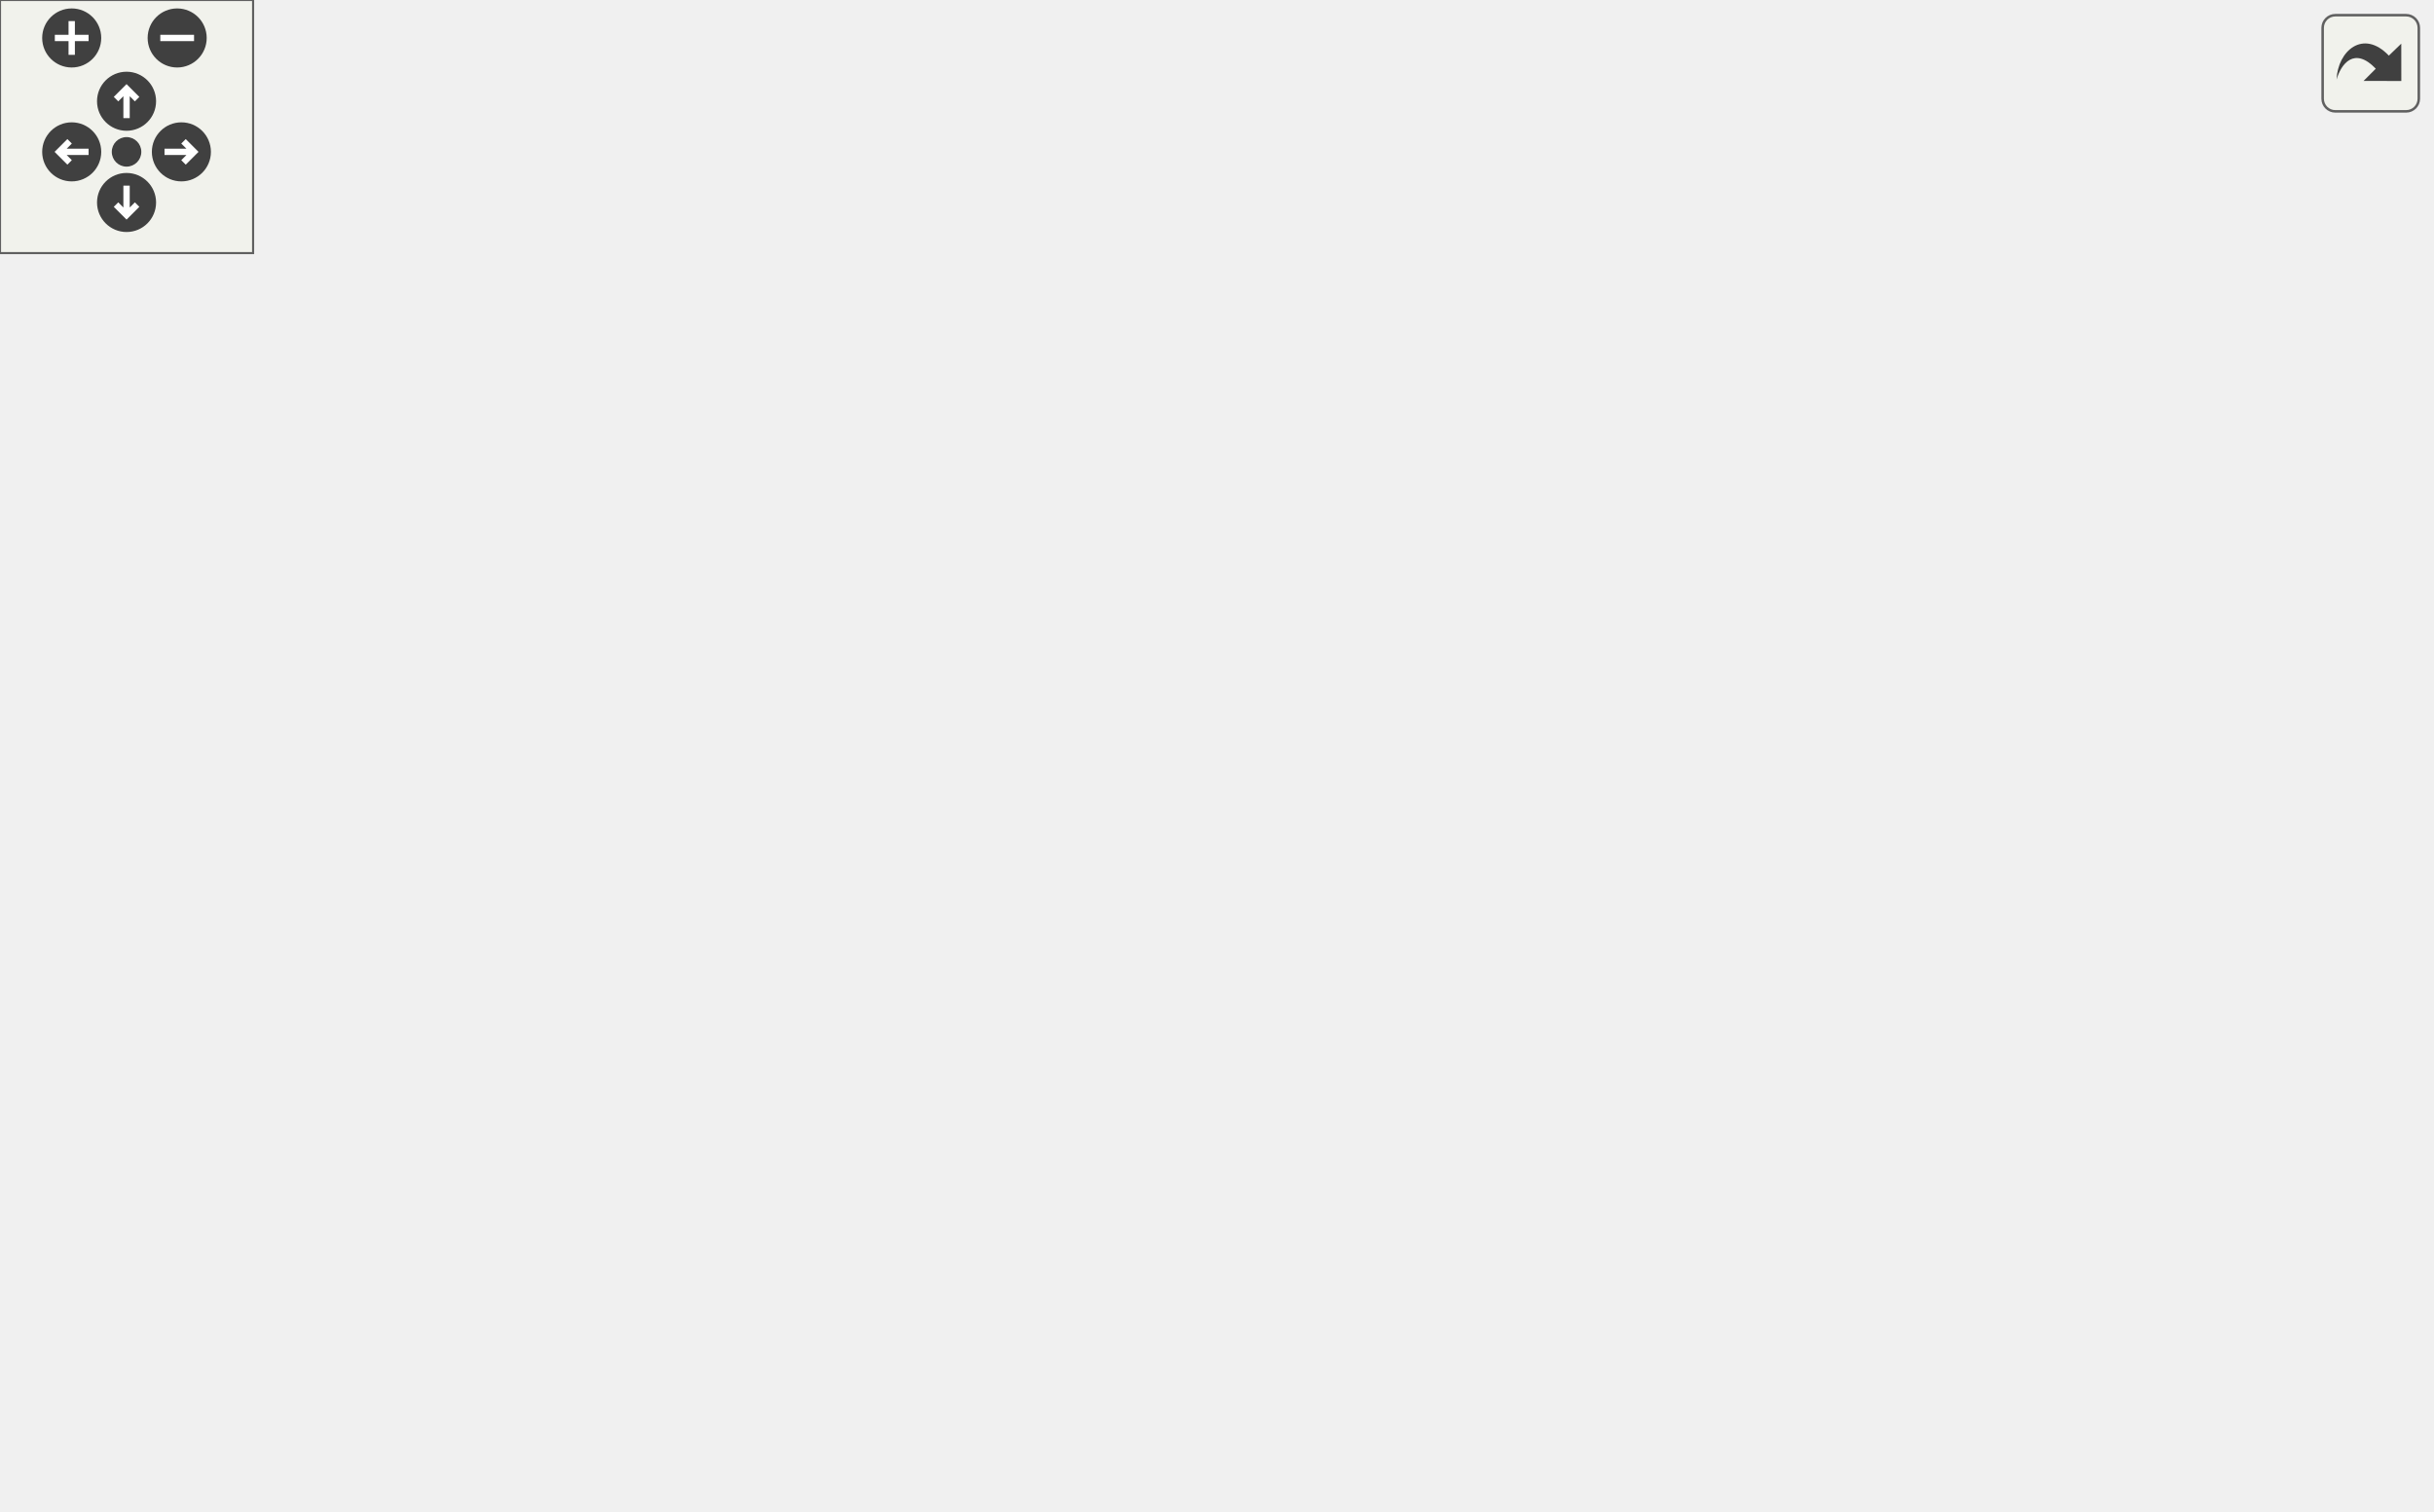
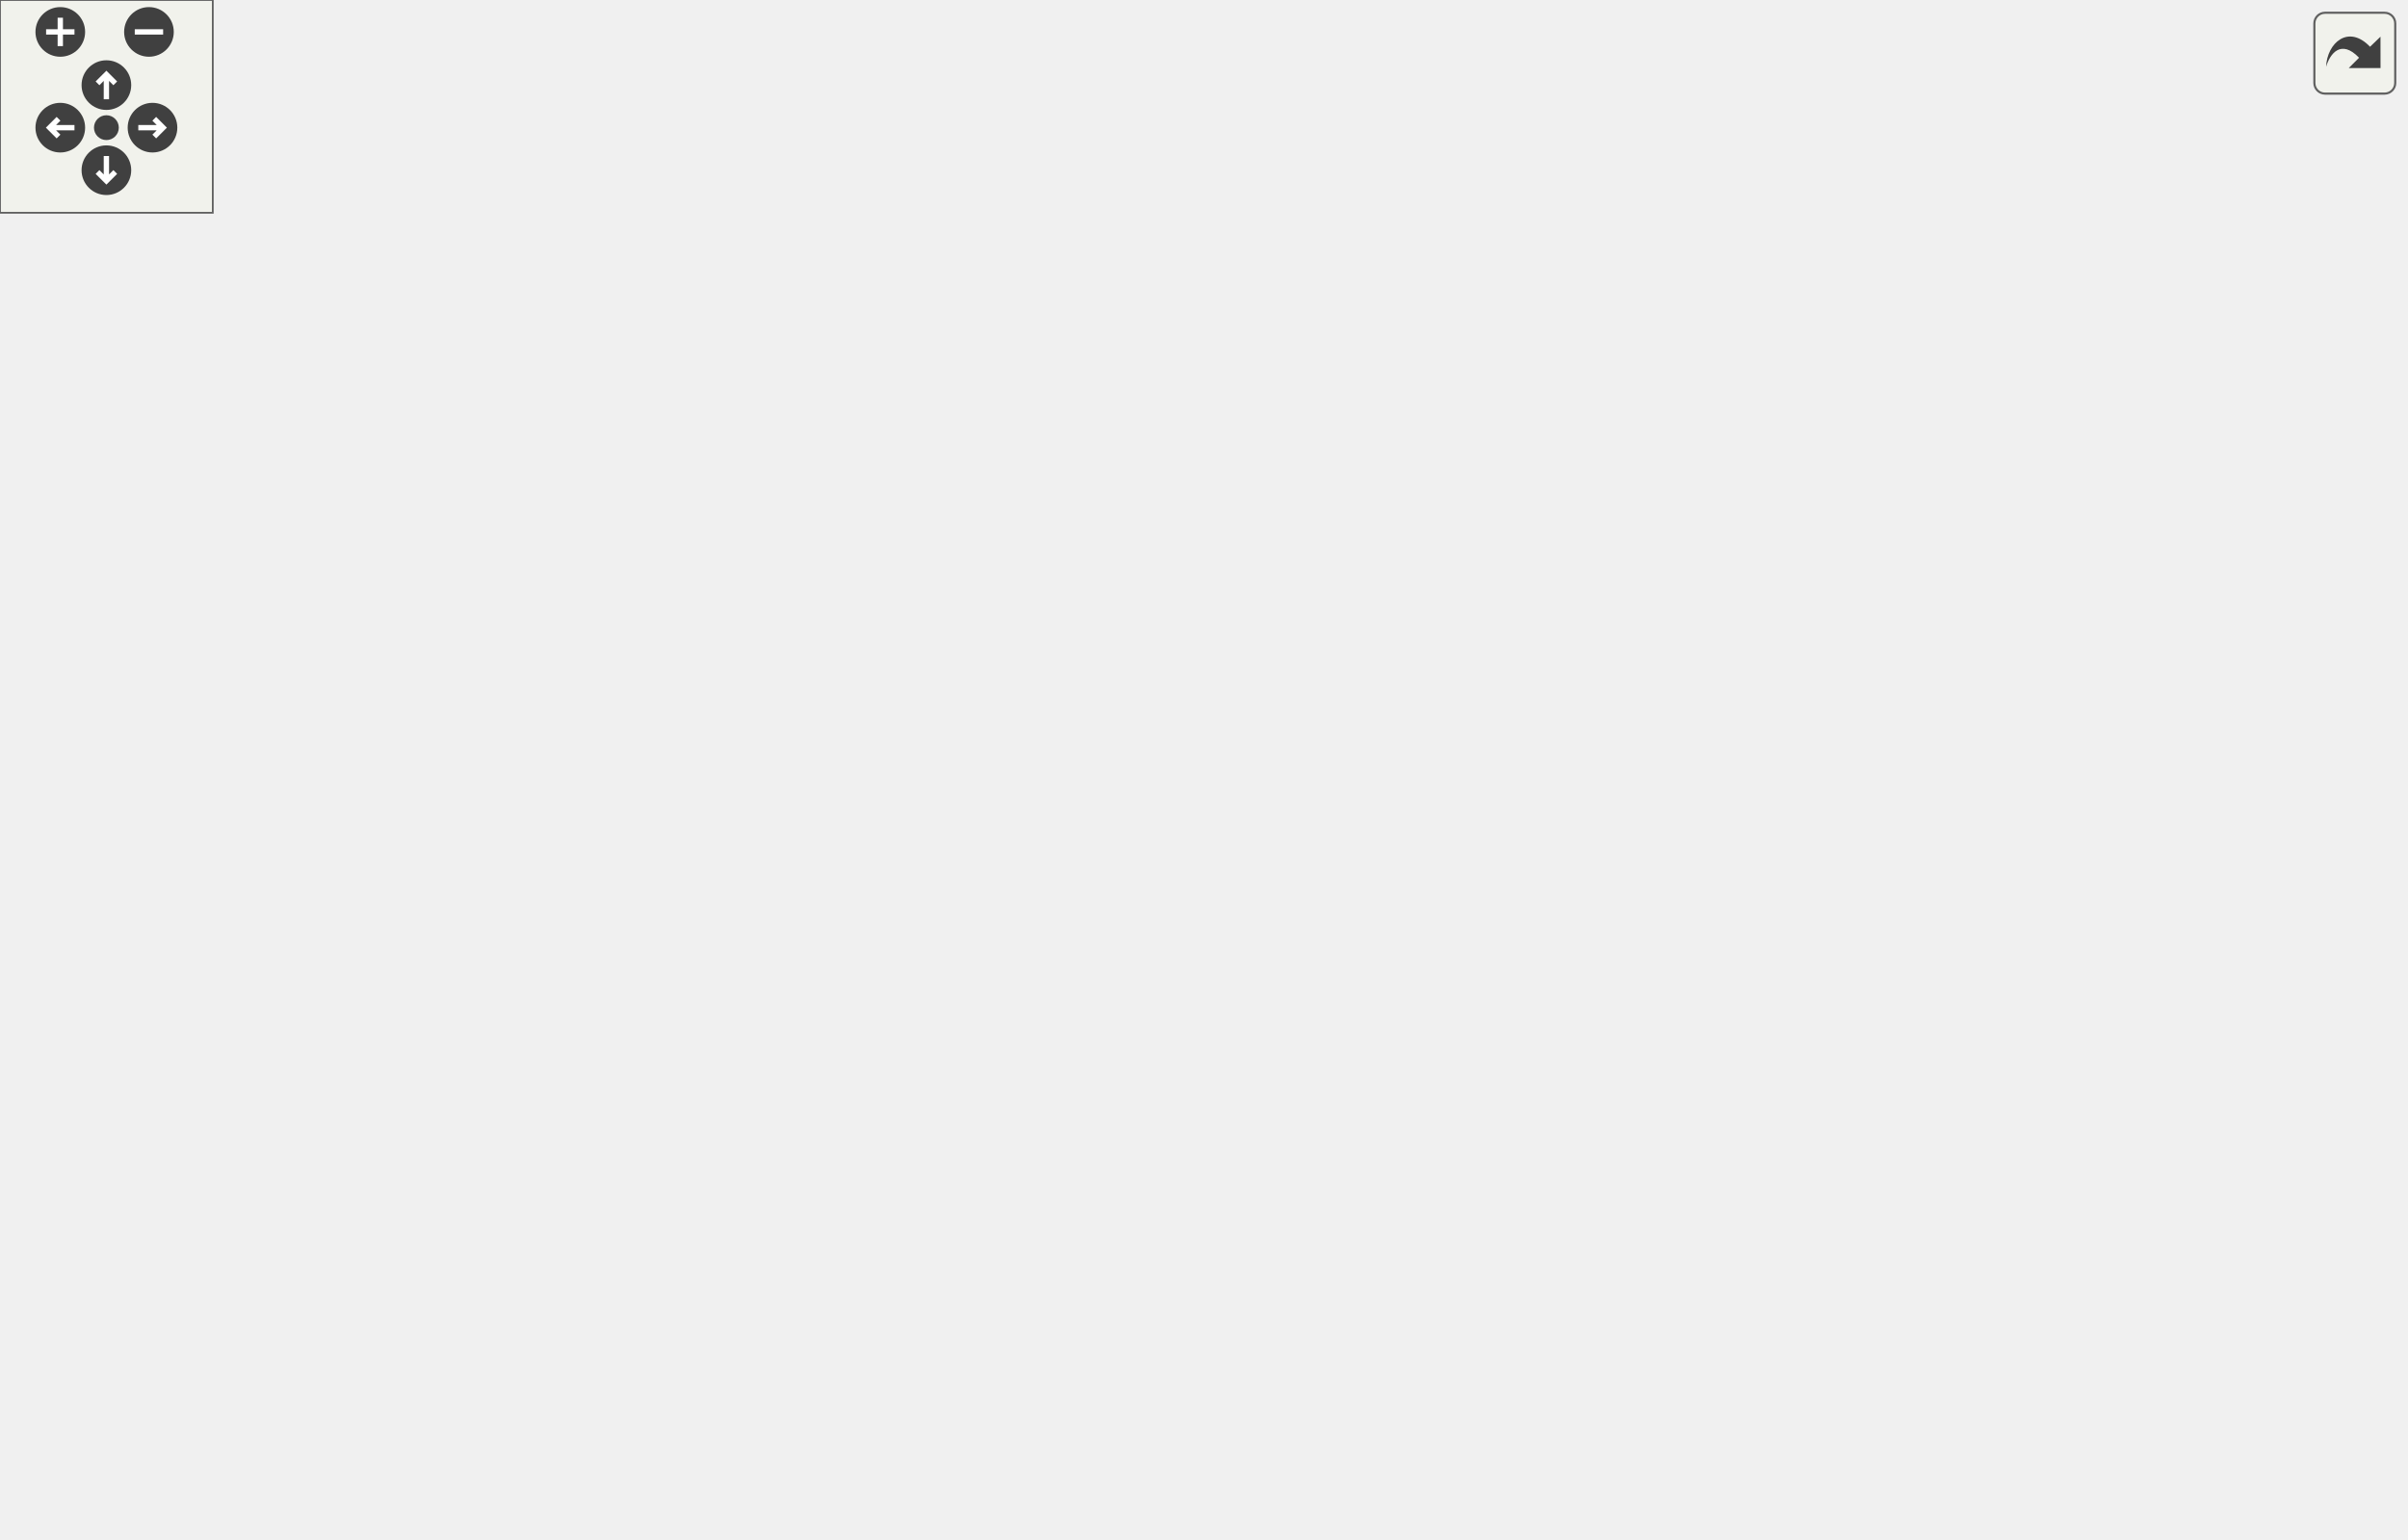
<svg xmlns="http://www.w3.org/2000/svg" xmlns:xlink="http://www.w3.org/1999/xlink" id="main" version="1.1" xml:space="preserve">
  <style type="text/css">
.edge:hover path { stroke: red; }
.edge:hover polygon { stroke: red; fill: red; }
</style>
  <defs>
    <circle id="rim" cx="0" cy="0" r="7" />
    <circle id="rim2" cx="0" cy="0" r="3.5" />
    <g id="zoomPlus">
      <use xlink:href="#rim" fill="#404040">
        <set attributeName="fill" to="#808080" begin="zoomplus.mouseover" end="zoomplus.mouseout" />
      </use>
      <path d="M-4,0h8M0,-4v8" fill="none" stroke="white" stroke-width="1.5" pointer-events="none" />
    </g>
    <g id="zoomMin">
      <use xlink:href="#rim" fill="#404040">
        <set attributeName="fill" to="#808080" begin="zoomminus.mouseover" end="zoomminus.mouseout" />
      </use>
      <path d="M-4,0h8" fill="none" stroke="white" stroke-width="1.5" pointer-events="none" />
    </g>
    <g id="dirArrow">
      <path fill="none" stroke="white" stroke-width="1.5" d="M0,-3.0v7 M-2.5,-0.5L0,-3.0L2.5,-0.5" />
    </g>
    <g id="resetDef">
      <use xlink:href="#rim2" fill="#404040">
        <set attributeName="fill" to="#808080" begin="reset.mouseover" end="reset.mouseout" />
      </use>
    </g>
  </defs>
  <svg id="graph" class="graph">
    <g id="viewport">
      <g id="node1" class="node">
-         <polygon fill="#bfbfbf" stroke="black" points="0,-152.5 0,-171.5 137,-171.5 137,-152.5 0,-152.5" />
-         <text text-anchor="middle" x="68.5" y="-159.5" font-family="Helvetica,sans-Serif" font-size="10.00">FSM::character_processing</text>
+         <polygon fill="#bfbfbf" stroke="black" points="0,-76.5 0,-95.5 137,-95.5 137,-76.5 0,-76.5" />
+         <text text-anchor="middle" x="68.5" y="-83.5" font-family="Helvetica,sans-Serif" font-size="10.00">FSM::character_processing</text>
      </g>
      <g id="node2" class="node">
        <g id="a_node2">
          <a xlink:href="class_config.html#a3f8d043789557191686ae632ebe6a571" target="_top" xlink:title="add c to the end of request ">
-             <polygon fill="none" stroke="black" points="307,-278.5 307,-297.5 422,-297.5 422,-278.5 307,-278.5" />
-             <text text-anchor="middle" x="364.5" y="-285.5" font-family="Helvetica,sans-Serif" font-size="10.00">Config::addToRequest</text>
+             <polygon fill="none" stroke="black" points="307,-354.5 307,-373.5 422,-373.5 422,-354.5 307,-354.5" />
+             <text text-anchor="middle" x="364.5" y="-361.5" font-family="Helvetica,sans-Serif" font-size="10.00">Config::addToRequest</text>
          </a>
        </g>
      </g>
      <g id="edge1" class="edge">
-         <path fill="none" stroke="midnightblue" d="M85.237,-171.68C105.188,-183.713 140.862,-204.437 173,-219 223.401,-241.838 283.791,-262.662 322.863,-275.325" />
-         <polygon fill="midnightblue" stroke="midnightblue" points="321.97,-278.714 332.562,-278.442 324.112,-272.05 321.97,-278.714" />
+         <path fill="none" stroke="midnightblue" d="M73.253,-95.67C84.537,-123.717 120.639,-206.315 173,-257 218.923,-301.453 286.918,-333.742 328.038,-350.622" />
+         <polygon fill="midnightblue" stroke="midnightblue" points="326.8,-353.897 337.384,-354.383 329.413,-347.403 326.8,-353.897" />
      </g>
      <g id="node3" class="node">
        <g id="a_node3">
          <a xlink:href="class_config.html#aad107d2aa88bbf57a728ec0c650a6f84" target="_top" xlink:title="Config::backspace">
-             <polygon fill="none" stroke="black" points="173,-190.5 173,-209.5 271,-209.5 271,-190.5 173,-190.5" />
-             <text text-anchor="middle" x="222" y="-197.5" font-family="Helvetica,sans-Serif" font-size="10.00">Config::backspace</text>
+             <polygon fill="none" stroke="black" points="173,-38.5 173,-57.5 271,-57.5 271,-38.5 173,-38.5" />
+             <text text-anchor="middle" x="222" y="-45.5" font-family="Helvetica,sans-Serif" font-size="10.00">Config::backspace</text>
          </a>
        </g>
      </g>
      <g id="edge2" class="edge">
-         <path fill="none" stroke="midnightblue" d="M107.73,-171.589C127.632,-176.581 152.157,-182.732 173.291,-188.033" />
-         <polygon fill="midnightblue" stroke="midnightblue" points="172.494,-191.442 183.045,-190.48 174.197,-184.652 172.494,-191.442" />
+         <path fill="none" stroke="midnightblue" d="M107.73,-76.411C127.632,-71.419 152.157,-65.268 173.291,-59.967" />
+         <polygon fill="midnightblue" stroke="midnightblue" points="174.197,-63.348 183.045,-57.52 172.494,-56.558 174.197,-63.348" />
      </g>
      <g id="node4" class="node">
        <g id="a_node4">
          <a xlink:href="class_config.html#a5ae6c4f7255e895e7384fc2a4baab160" target="_top" xlink:title="Config::endString">
-             <polygon fill="none" stroke="black" points="176,-152.5 176,-171.5 268,-171.5 268,-152.5 176,-152.5" />
-             <text text-anchor="middle" x="222" y="-159.5" font-family="Helvetica,sans-Serif" font-size="10.00">Config::endString</text>
+             <polygon fill="none" stroke="black" points="176,-228.5 176,-247.5 268,-247.5 268,-228.5 176,-228.5" />
+             <text text-anchor="middle" x="222" y="-235.5" font-family="Helvetica,sans-Serif" font-size="10.00">Config::endString</text>
          </a>
        </g>
      </g>
      <g id="edge3" class="edge">
-         <path fill="none" stroke="midnightblue" d="M137.274,-162C146.776,-162 156.447,-162 165.681,-162" />
-         <polygon fill="midnightblue" stroke="midnightblue" points="165.888,-165.5 175.888,-162 165.888,-158.5 165.888,-165.5" />
+         <path fill="none" stroke="midnightblue" d="M78.977,-95.508C104.059,-120.673 172.425,-189.265 204.267,-221.212" />
+         <polygon fill="midnightblue" stroke="midnightblue" points="201.988,-223.883 211.527,-228.495 206.946,-218.942 201.988,-223.883" />
      </g>
      <g id="node7" class="node">
        <g id="a_node7">
          <a xlink:href="class_usart.html#ab236d7c399791bbe1431f85e9b60f601" target="_top" xlink:title="USART string sender function. ">
-             <polygon fill="none" stroke="black" points="484.5,-57.5 484.5,-76.5 549.5,-76.5 549.5,-57.5 484.5,-57.5" />
-             <text text-anchor="middle" x="517" y="-64.5" font-family="Helvetica,sans-Serif" font-size="10.00">Usart::print</text>
-           </a>
-         </g>
-       </g>
-       <g id="edge14" class="edge">
-         <path fill="none" stroke="midnightblue" d="M86.673,-152.454C124.844,-131.847 220.221,-83.712 307,-67 364.274,-55.97 432.025,-58.792 474.515,-62.419" />
-         <polygon fill="midnightblue" stroke="midnightblue" points="474.214,-65.906 484.489,-63.325 474.847,-58.934 474.214,-65.906" />
-       </g>
-       <g id="node11" class="node">
-         <g id="a_node11">
+             <polygon fill="none" stroke="black" points="609.5,-152.5 609.5,-171.5 674.5,-171.5 674.5,-152.5 609.5,-152.5" />
+             <text text-anchor="middle" x="642" y="-159.5" font-family="Helvetica,sans-Serif" font-size="10.00">Usart::print</text>
+           </a>
+         </g>
+       </g>
+       <g id="edge22" class="edge">
+         <path fill="none" stroke="midnightblue" d="M137.214,-86.953C234.29,-89.593 418.065,-99.346 570,-135 583.778,-138.233 598.481,-143.5 610.912,-148.528" />
+         <polygon fill="midnightblue" stroke="midnightblue" points="609.757,-151.838 620.334,-152.465 612.456,-145.38 609.757,-151.838" />
+       </g>
+       <g id="node16" class="node">
+         <g id="a_node16">
          <a xlink:href="class_usart.html#a86c9264f48dabbc3d97fa32d2d02d22d" target="_top" xlink:title="USART char sender function. ">
            <polygon fill="none" stroke="black" points="192,-0.5 192,-19.5 252,-19.5 252,-0.5 192,-0.5" />
            <text text-anchor="middle" x="222" y="-7.5" font-family="Helvetica,sans-Serif" font-size="10.00">Usart::set</text>
          </a>
        </g>
      </g>
-       <g id="edge15" class="edge">
-         <path fill="none" stroke="midnightblue" d="M75.158,-152.487C89.2,-129.539 127.79,-70.354 173,-34 177.447,-30.424 182.514,-27.185 187.65,-24.327" />
-         <polygon fill="midnightblue" stroke="midnightblue" points="189.552,-27.285 196.848,-19.603 186.354,-21.058 189.552,-27.285" />
+       <g id="edge23" class="edge">
+         <path fill="none" stroke="midnightblue" d="M85.307,-76.472C105.331,-64.596 141.08,-44.033 173,-29 177.078,-27.079 181.407,-25.18 185.73,-23.368" />
+         <polygon fill="midnightblue" stroke="midnightblue" points="187.14,-26.573 195.086,-19.565 184.504,-20.088 187.14,-26.573" />
      </g>
      <g id="edge4" class="edge">
-         <path fill="none" stroke="midnightblue" d="M257.04,-171.537C262.134,-174.027 267.008,-177.135 271,-181 299.888,-208.969 278.46,-235.675 307,-264 310.924,-267.894 315.578,-271.196 320.504,-273.985" />
-         <polygon fill="midnightblue" stroke="midnightblue" points="319.053,-277.172 329.568,-278.469 322.157,-270.898 319.053,-277.172" />
+         <path fill="none" stroke="midnightblue" d="M228.744,-247.747C240.878,-267.593 270.983,-313.084 307,-340 312.21,-343.894 318.147,-347.295 324.169,-350.217" />
+         <polygon fill="midnightblue" stroke="midnightblue" points="323.049,-353.549 333.608,-354.417 325.894,-347.154 323.049,-353.549" />
      </g>
      <g id="node5" class="node">
        <g id="a_node5">
          <a xlink:href="class_config.html#a890e1d585e9ae670a6cccaf196250870" target="_top" xlink:title="Config::atoc">
-             <polygon fill="none" stroke="black" points="329.5,-152.5 329.5,-171.5 399.5,-171.5 399.5,-152.5 329.5,-152.5" />
-             <text text-anchor="middle" x="364.5" y="-159.5" font-family="Helvetica,sans-Serif" font-size="10.00">Config::atoc</text>
+             <polygon fill="none" stroke="black" points="329.5,-190.5 329.5,-209.5 399.5,-209.5 399.5,-190.5 329.5,-190.5" />
+             <text text-anchor="middle" x="364.5" y="-197.5" font-family="Helvetica,sans-Serif" font-size="10.00">Config::atoc</text>
          </a>
        </g>
      </g>
      <g id="edge5" class="edge">
-         <path fill="none" stroke="midnightblue" d="M268.228,-162C284.417,-162 302.644,-162 318.788,-162" />
-         <polygon fill="midnightblue" stroke="midnightblue" points="319.054,-165.5 329.054,-162 319.054,-158.5 319.054,-165.5" />
+         <path fill="none" stroke="midnightblue" d="M258.454,-228.411C276.868,-223.431 299.55,-217.296 319.118,-212.004" />
+         <polygon fill="midnightblue" stroke="midnightblue" points="320.289,-215.313 329.029,-209.323 318.462,-208.555 320.289,-215.313" />
      </g>
      <g id="node6" class="node">
        <g id="a_node6">
          <a xlink:href="class_config.html#a975933ecde91dc436d4ca39464cfd25f" target="_top" xlink:title="display all config on USART0 ">
-             <polygon fill="none" stroke="black" points="323.5,-76.5 323.5,-95.5 405.5,-95.5 405.5,-76.5 323.5,-76.5" />
-             <text text-anchor="middle" x="364.5" y="-83.5" font-family="Helvetica,sans-Serif" font-size="10.00">Config::display</text>
+             <polygon fill="none" stroke="black" points="323.5,-152.5 323.5,-171.5 405.5,-171.5 405.5,-152.5 323.5,-152.5" />
+             <text text-anchor="middle" x="364.5" y="-159.5" font-family="Helvetica,sans-Serif" font-size="10.00">Config::display</text>
          </a>
        </g>
      </g>
      <g id="edge6" class="edge">
-         <path fill="none" stroke="midnightblue" d="M236.884,-152.489C253.235,-141.507 281.415,-123.255 307,-110 314.119,-106.312 321.934,-102.718 329.42,-99.483" />
-         <polygon fill="midnightblue" stroke="midnightblue" points="330.793,-102.703 338.65,-95.596 328.076,-96.251 330.793,-102.703" />
+         <path fill="none" stroke="midnightblue" d="M234.878,-228.395C250.594,-216.059 279.526,-194.622 307,-181 311.294,-178.871 315.883,-176.89 320.521,-175.074" />
+         <polygon fill="midnightblue" stroke="midnightblue" points="321.848,-178.316 330.028,-171.583 319.435,-171.745 321.848,-178.316" />
+       </g>
+       <g id="node13" class="node">
+         <g id="a_node13">
+           <a xlink:href="class_config.html#ad634dbd3d1afb02eac176fd4f0150614" target="_top" xlink:title="Initialize the eeprom memory. ">
+             <polygon fill="none" stroke="black" points="321.5,-267 321.5,-297 407.5,-297 407.5,-267 321.5,-267" />
+             <text text-anchor="start" x="329.5" y="-285" font-family="Helvetica,sans-Serif" font-size="10.00">Config::initialize</text>
+             <text text-anchor="middle" x="364.5" y="-274" font-family="Helvetica,sans-Serif" font-size="10.00">_logger</text>
+           </a>
+         </g>
+       </g>
+       <g id="edge16" class="edge">
+         <path fill="none" stroke="midnightblue" d="M253.486,-247.547C270.471,-252.866 292.079,-259.633 311.641,-265.759" />
+         <polygon fill="midnightblue" stroke="midnightblue" points="310.759,-269.151 321.348,-268.799 312.851,-262.471 310.759,-269.151" />
+       </g>
+       <g id="node14" class="node">
+         <g id="a_node14">
+           <a xlink:href="class_config.html#ab2f7c3fc31f5a2c4e115860474dd8f55" target="_top" xlink:title="Load saved config data from the eeprom. ">
+             <polygon fill="none" stroke="black" points="463.5,-304.5 463.5,-323.5 564.5,-323.5 564.5,-304.5 463.5,-304.5" />
+             <text text-anchor="middle" x="514" y="-311.5" font-family="Helvetica,sans-Serif" font-size="10.00">Config::load_logger</text>
+           </a>
+         </g>
+       </g>
+       <g id="edge20" class="edge">
+         <path fill="none" stroke="midnightblue" d="M230.821,-247.62C244.379,-263.466 273.981,-294.541 307,-307 353.859,-324.682 411.054,-325.122 453.278,-321.888" />
+         <polygon fill="midnightblue" stroke="midnightblue" points="453.737,-325.361 463.402,-321.021 453.14,-318.387 453.737,-325.361" />
+       </g>
+       <g id="node15" class="node">
+         <g id="a_node15">
+           <a xlink:href="class_config.html#a4cda6b3fcf08b798afe3bf1311450b0c" target="_top" xlink:title="Update saved config data in the eeprom. ">
+             <polygon fill="none" stroke="black" points="458,-266.5 458,-285.5 570,-285.5 570,-266.5 458,-266.5" />
+             <text text-anchor="middle" x="514" y="-273.5" font-family="Helvetica,sans-Serif" font-size="10.00">Config::update_logger</text>
+           </a>
+         </g>
+       </g>
+       <g id="edge21" class="edge">
+         <path fill="none" stroke="midnightblue" d="M268.201,-241.31C308.635,-244.564 369.453,-250.181 422,-258 434.071,-259.796 446.97,-262.106 459.149,-264.469" />
+         <polygon fill="midnightblue" stroke="midnightblue" points="458.686,-267.945 469.175,-266.455 460.046,-261.078 458.686,-267.945" />
+       </g>
+       <g id="edge7" class="edge">
+         <path fill="none" stroke="midnightblue" d="M403.037,-152.49C419.744,-148.726 439.732,-144.857 458,-143 507.523,-137.966 520.647,-136.511 570,-143 580.738,-144.412 592.16,-146.976 602.632,-149.773" />
+         <polygon fill="midnightblue" stroke="midnightblue" points="601.754,-153.162 612.328,-152.497 603.647,-146.423 601.754,-153.162" />
      </g>
      <g id="node8" class="node">
        <g id="a_node8">
-           <a xlink:href="class_config.html#af2fee2ffae339b1e8ead1cd413e44ee3" target="_top" xlink:title="Initialize the eeprom memory. ">
-             <polygon fill="none" stroke="black" points="321.5,-191 321.5,-221 407.5,-221 407.5,-191 321.5,-191" />
-             <text text-anchor="start" x="329.5" y="-209" font-family="Helvetica,sans-Serif" font-size="10.00">Config::initialize</text>
-             <text text-anchor="middle" x="364.5" y="-198" font-family="Helvetica,sans-Serif" font-size="10.00">_eeprom</text>
+           <a xlink:href="class_sensor.html#aa14d1a074d1079cff037fd01ed74897c" target="_top" xlink:title="This method print the sensor configuration for the sensor. It's a good idea to overload this function...">
+             <polygon fill="none" stroke="black" points="462,-190.5 462,-209.5 566,-209.5 566,-190.5 462,-190.5" />
+             <text text-anchor="middle" x="514" y="-197.5" font-family="Helvetica,sans-Serif" font-size="10.00">Sensor::print_config</text>
          </a>
        </g>
      </g>
      <g id="edge8" class="edge">
-         <path fill="none" stroke="midnightblue" d="M253.486,-171.547C270.471,-176.866 292.079,-183.633 311.641,-189.759" />
-         <polygon fill="midnightblue" stroke="midnightblue" points="310.759,-193.151 321.348,-192.799 312.851,-186.471 310.759,-193.151" />
+         <path fill="none" stroke="midnightblue" d="M402.72,-171.589C422.009,-176.558 445.758,-182.677 466.271,-187.961" />
+         <polygon fill="midnightblue" stroke="midnightblue" points="465.49,-191.374 476.047,-190.48 467.237,-184.596 465.49,-191.374" />
+       </g>
+       <g id="node10" class="node">
+         <g id="a_node10">
+           <a xlink:href="class_r_t_c.html#a59f014e14e774bf372dcf0d5d64e6717" target="_top" xlink:title="RTC::print_config">
+             <polygon fill="none" stroke="black" points="467,-152.5 467,-171.5 561,-171.5 561,-152.5 467,-152.5" />
+             <text text-anchor="middle" x="514" y="-159.5" font-family="Helvetica,sans-Serif" font-size="10.00">RTC::print_config</text>
+           </a>
+         </g>
+       </g>
+       <g id="edge11" class="edge">
+         <path fill="none" stroke="midnightblue" d="M405.805,-162C421.416,-162 439.563,-162 456.438,-162" />
+         <polygon fill="midnightblue" stroke="midnightblue" points="456.747,-165.5 466.747,-162 456.747,-158.5 456.747,-165.5" />
+       </g>
+       <g id="node11" class="node">
+         <g id="a_node11">
+           <a xlink:href="class_power.html#afd1c8cab1d4549eb45be61bdd34ae97d" target="_top" xlink:title="This method print the configuration for the power measurement. It's a good idea to overload this func...">
+             <polygon fill="none" stroke="black" points="463.5,-228.5 463.5,-247.5 564.5,-247.5 564.5,-228.5 463.5,-228.5" />
+             <text text-anchor="middle" x="514" y="-235.5" font-family="Helvetica,sans-Serif" font-size="10.00">Power::print_config</text>
+           </a>
+         </g>
+       </g>
+       <g id="edge13" class="edge">
+         <path fill="none" stroke="midnightblue" d="M402.563,-171.562C409.303,-174.096 416.069,-177.212 422,-181 441.606,-193.523 438.445,-206.396 458,-219 461.113,-221.006 464.462,-222.827 467.915,-224.475" />
+         <polygon fill="midnightblue" stroke="midnightblue" points="466.64,-227.737 477.212,-228.442 469.387,-221.298 466.64,-227.737" />
+       </g>
+       <g id="edge9" class="edge">
+         <path fill="none" stroke="midnightblue" d="M546.795,-190.411C562.762,-185.596 582.307,-179.701 599.447,-174.532" />
+         <polygon fill="midnightblue" stroke="midnightblue" points="600.652,-177.824 609.215,-171.586 598.63,-171.122 600.652,-177.824" />
      </g>
      <g id="node9" class="node">
        <g id="a_node9">
-           <a xlink:href="class_config.html#ab55107c3371b6c41be6688c0989993c7" target="_top" xlink:title="Load saved config data from the eeprom. ">
-             <polygon fill="none" stroke="black" points="463.5,-196.5 463.5,-215.5 570.5,-215.5 570.5,-196.5 463.5,-196.5" />
-             <text text-anchor="middle" x="517" y="-203.5" font-family="Helvetica,sans-Serif" font-size="10.00">Config::load_eeprom</text>
-           </a>
-         </g>
+           <a xlink:href="class_sensor.html#a9478b09a17b24105c0fe5b32e988224a" target="_top" xlink:title="Sensor::print">
+             <polygon fill="none" stroke="black" points="606,-190.5 606,-209.5 678,-209.5 678,-190.5 606,-190.5" />
+             <text text-anchor="middle" x="642" y="-197.5" font-family="Helvetica,sans-Serif" font-size="10.00">Sensor::print</text>
+           </a>
+         </g>
+       </g>
+       <g id="edge10" class="edge">
+         <path fill="none" stroke="midnightblue" d="M566.249,-200C576.056,-200 586.256,-200 595.854,-200" />
+         <polygon fill="midnightblue" stroke="midnightblue" points="595.986,-203.5 605.986,-200 595.986,-196.5 595.986,-203.5" />
      </g>
      <g id="edge12" class="edge">
-         <path fill="none" stroke="midnightblue" d="M251.699,-152.485C291.007,-140.962 363.395,-125.177 422,-143 451.721,-152.039 480.589,-173.947 498.319,-189.379" />
-         <polygon fill="midnightblue" stroke="midnightblue" points="496.303,-192.273 506.083,-196.349 500.98,-187.064 496.303,-192.273" />
-       </g>
-       <g id="node10" class="node">
-         <g id="a_node10">
-           <a xlink:href="class_config.html#a5fefd76d384c0a710ea0dd0d71d5d05b" target="_top" xlink:title="Update saved config data in the eeprom. ">
-             <polygon fill="none" stroke="black" points="458,-237.5 458,-256.5 576,-256.5 576,-237.5 458,-237.5" />
-             <text text-anchor="middle" x="517" y="-244.5" font-family="Helvetica,sans-Serif" font-size="10.00">Config::update_epprom</text>
-           </a>
-         </g>
-       </g>
-       <g id="edge13" class="edge">
-         <path fill="none" stroke="midnightblue" d="M254.58,-171.557C260.359,-174.102 266.103,-177.223 271,-181 292.397,-197.505 283.404,-216.827 307,-230 349.523,-253.739 404.676,-257.31 447.647,-255.309" />
-         <polygon fill="midnightblue" stroke="midnightblue" points="447.952,-258.797 457.734,-254.727 447.549,-251.808 447.952,-258.797" />
-       </g>
-       <g id="edge7" class="edge">
-         <path fill="none" stroke="midnightblue" d="M405.831,-80.908C426.932,-78.244 452.74,-74.986 474.071,-72.293" />
-         <polygon fill="midnightblue" stroke="midnightblue" points="474.66,-75.747 484.143,-71.022 473.784,-68.802 474.66,-75.747" />
-       </g>
-       <g id="edge9" class="edge">
-         <path fill="none" stroke="midnightblue" d="M407.823,-199.861C421.81,-199.307 437.687,-199.13 452.886,-199.329" />
-         <polygon fill="midnightblue" stroke="midnightblue" points="453.203,-202.835 463.268,-199.526 453.337,-195.836 453.203,-202.835" />
-       </g>
-       <g id="edge11" class="edge">
-         <path fill="none" stroke="midnightblue" d="M407.823,-217.53C427.607,-222.92 451.174,-229.34 471.252,-234.81" />
-         <polygon fill="midnightblue" stroke="midnightblue" points="470.527,-238.24 481.095,-237.491 472.367,-231.486 470.527,-238.24" />
-       </g>
-       <g id="edge10" class="edge">
-         <path fill="none" stroke="midnightblue" d="M463.268,-212.474C448.661,-212.842 432.807,-212.842 418.202,-212.473" />
-         <polygon fill="midnightblue" stroke="midnightblue" points="417.931,-208.963 407.823,-212.139 417.705,-215.959 417.931,-208.963" />
+         <path fill="none" stroke="midnightblue" d="M561.202,-162C573.588,-162 586.908,-162 599.049,-162" />
+         <polygon fill="midnightblue" stroke="midnightblue" points="599.362,-165.5 609.362,-162 599.362,-158.5 599.362,-165.5" />
+       </g>
+       <g id="edge14" class="edge">
+         <path fill="none" stroke="midnightblue" d="M550.788,-228.442C557.445,-225.897 564.141,-222.776 570,-219 589.555,-206.396 587.548,-195.17 606,-181 607.827,-179.597 609.771,-178.238 611.77,-176.934" />
+         <polygon fill="midnightblue" stroke="midnightblue" points="613.903,-179.738 620.704,-171.615 610.322,-173.723 613.903,-179.738" />
+       </g>
+       <g id="node12" class="node">
+         <g id="a_node12">
+           <a xlink:href="class_power.html#a3a915a3ea9b9017cae450959ef8af3de" target="_top" xlink:title="Power::print">
+             <polygon fill="none" stroke="black" points="607.5,-228.5 607.5,-247.5 676.5,-247.5 676.5,-228.5 607.5,-228.5" />
+             <text text-anchor="middle" x="642" y="-235.5" font-family="Helvetica,sans-Serif" font-size="10.00">Power::print</text>
+           </a>
+         </g>
+       </g>
+       <g id="edge15" class="edge">
+         <path fill="none" stroke="midnightblue" d="M564.799,-238C575.529,-238 586.795,-238 597.274,-238" />
+         <polygon fill="midnightblue" stroke="midnightblue" points="597.441,-241.5 607.441,-238 597.441,-234.5 597.441,-241.5" />
+       </g>
+       <g id="edge17" class="edge">
+         <path fill="none" stroke="midnightblue" d="M407.768,-284.999C431.431,-289.208 460.419,-295.68 481.974,-301.648" />
+         <polygon fill="midnightblue" stroke="midnightblue" points="481.026,-305.017 491.605,-304.435 482.972,-298.293 481.026,-305.017" />
+       </g>
+       <g id="edge19" class="edge">
+         <path fill="none" stroke="midnightblue" d="M407.768,-280.281C420.182,-279.776 434.061,-279.211 447.564,-278.662" />
+         <polygon fill="midnightblue" stroke="midnightblue" points="447.936,-282.15 457.786,-278.246 447.652,-275.155 447.936,-282.15" />
+       </g>
+       <g id="edge18" class="edge">
+         <path fill="none" stroke="midnightblue" d="M463.489,-309.674C448.325,-306.818 431.623,-303.207 416.37,-299.489" />
+         <polygon fill="midnightblue" stroke="midnightblue" points="417.138,-296.073 406.587,-297.037 415.436,-302.863 417.138,-296.073" />
      </g>
    </g>
  </svg>
  <g id="navigator" transform="translate(0 0)" fill="#404254">
    <rect fill="#f2f5e9" fill-opacity="0.5" stroke="#606060" stroke-width=".5" x="0" y="0" width="60" height="60" />
    <use id="zoomplus" xlink:href="#zoomPlus" x="17" y="9" />
    <use id="zoomminus" xlink:href="#zoomMin" x="42" y="9" />
    <use id="reset" xlink:href="#resetDef" x="30" y="36" />
    <g id="arrowUp" xlink:href="#dirArrow" transform="translate(30 24)">
      <use xlink:href="#rim" fill="#404040">
        <set attributeName="fill" to="#808080" begin="arrowUp.mouseover" end="arrowUp.mouseout" />
      </use>
      <path fill="none" stroke="white" stroke-width="1.5" d="M0,-3.0v7 M-2.5,-0.5L0,-3.0L2.5,-0.5" />
    </g>
    <g id="arrowRight" xlink:href="#dirArrow" transform="rotate(90) translate(36 -43)">
      <use xlink:href="#rim" fill="#404040">
        <set attributeName="fill" to="#808080" begin="arrowRight.mouseover" end="arrowRight.mouseout" />
      </use>
      <path fill="none" stroke="white" stroke-width="1.5" d="M0,-3.0v7 M-2.5,-0.5L0,-3.0L2.5,-0.5" />
    </g>
    <g id="arrowDown" xlink:href="#dirArrow" transform="rotate(180) translate(-30 -48)">
      <use xlink:href="#rim" fill="#404040">
        <set attributeName="fill" to="#808080" begin="arrowDown.mouseover" end="arrowDown.mouseout" />
      </use>
      <path fill="none" stroke="white" stroke-width="1.5" d="M0,-3.0v7 M-2.5,-0.5L0,-3.0L2.5,-0.5" />
    </g>
    <g id="arrowLeft" xlink:href="#dirArrow" transform="rotate(270) translate(-36 17)">
      <use xlink:href="#rim" fill="#404040">
        <set attributeName="fill" to="#808080" begin="arrowLeft.mouseover" end="arrowLeft.mouseout" />
      </use>
      <path fill="none" stroke="white" stroke-width="1.5" d="M0,-3.0v7 M-2.5,-0.5L0,-3.0L2.5,-0.5" />
    </g>
  </g>
  <svg viewBox="0 0 15 15" width="100%" height="30px" preserveAspectRatio="xMaxYMin meet">
    <g id="arrow_out" transform="scale(0.3 0.3)">
      <a xlink:href="class_f_s_m_a3819be8e9fe92b750f47b9731e92f254_cgraph_org.svg" target="_base">
        <rect id="button" ry="5" rx="5" y="6" x="6" height="38" width="38" fill="#f2f5e9" fill-opacity="0.5" stroke="#606060" stroke-width="1.0" />
        <path id="arrow" d="M 11.5,31.437 C 11.94,20.098 22.043,11.323 32.159,21.979 L 37.069,17.246 C 37.069,17.246 37.088,32 37.088,32 L 22.16,31.978 C 22.16,31.978 26.998,27.14 26.998,27.14 C 18.529,18.264 13.292,25.23 11.5,31.437 z" style="fill:#404040;" />
      </a>
    </g>
  </svg>
</svg>
